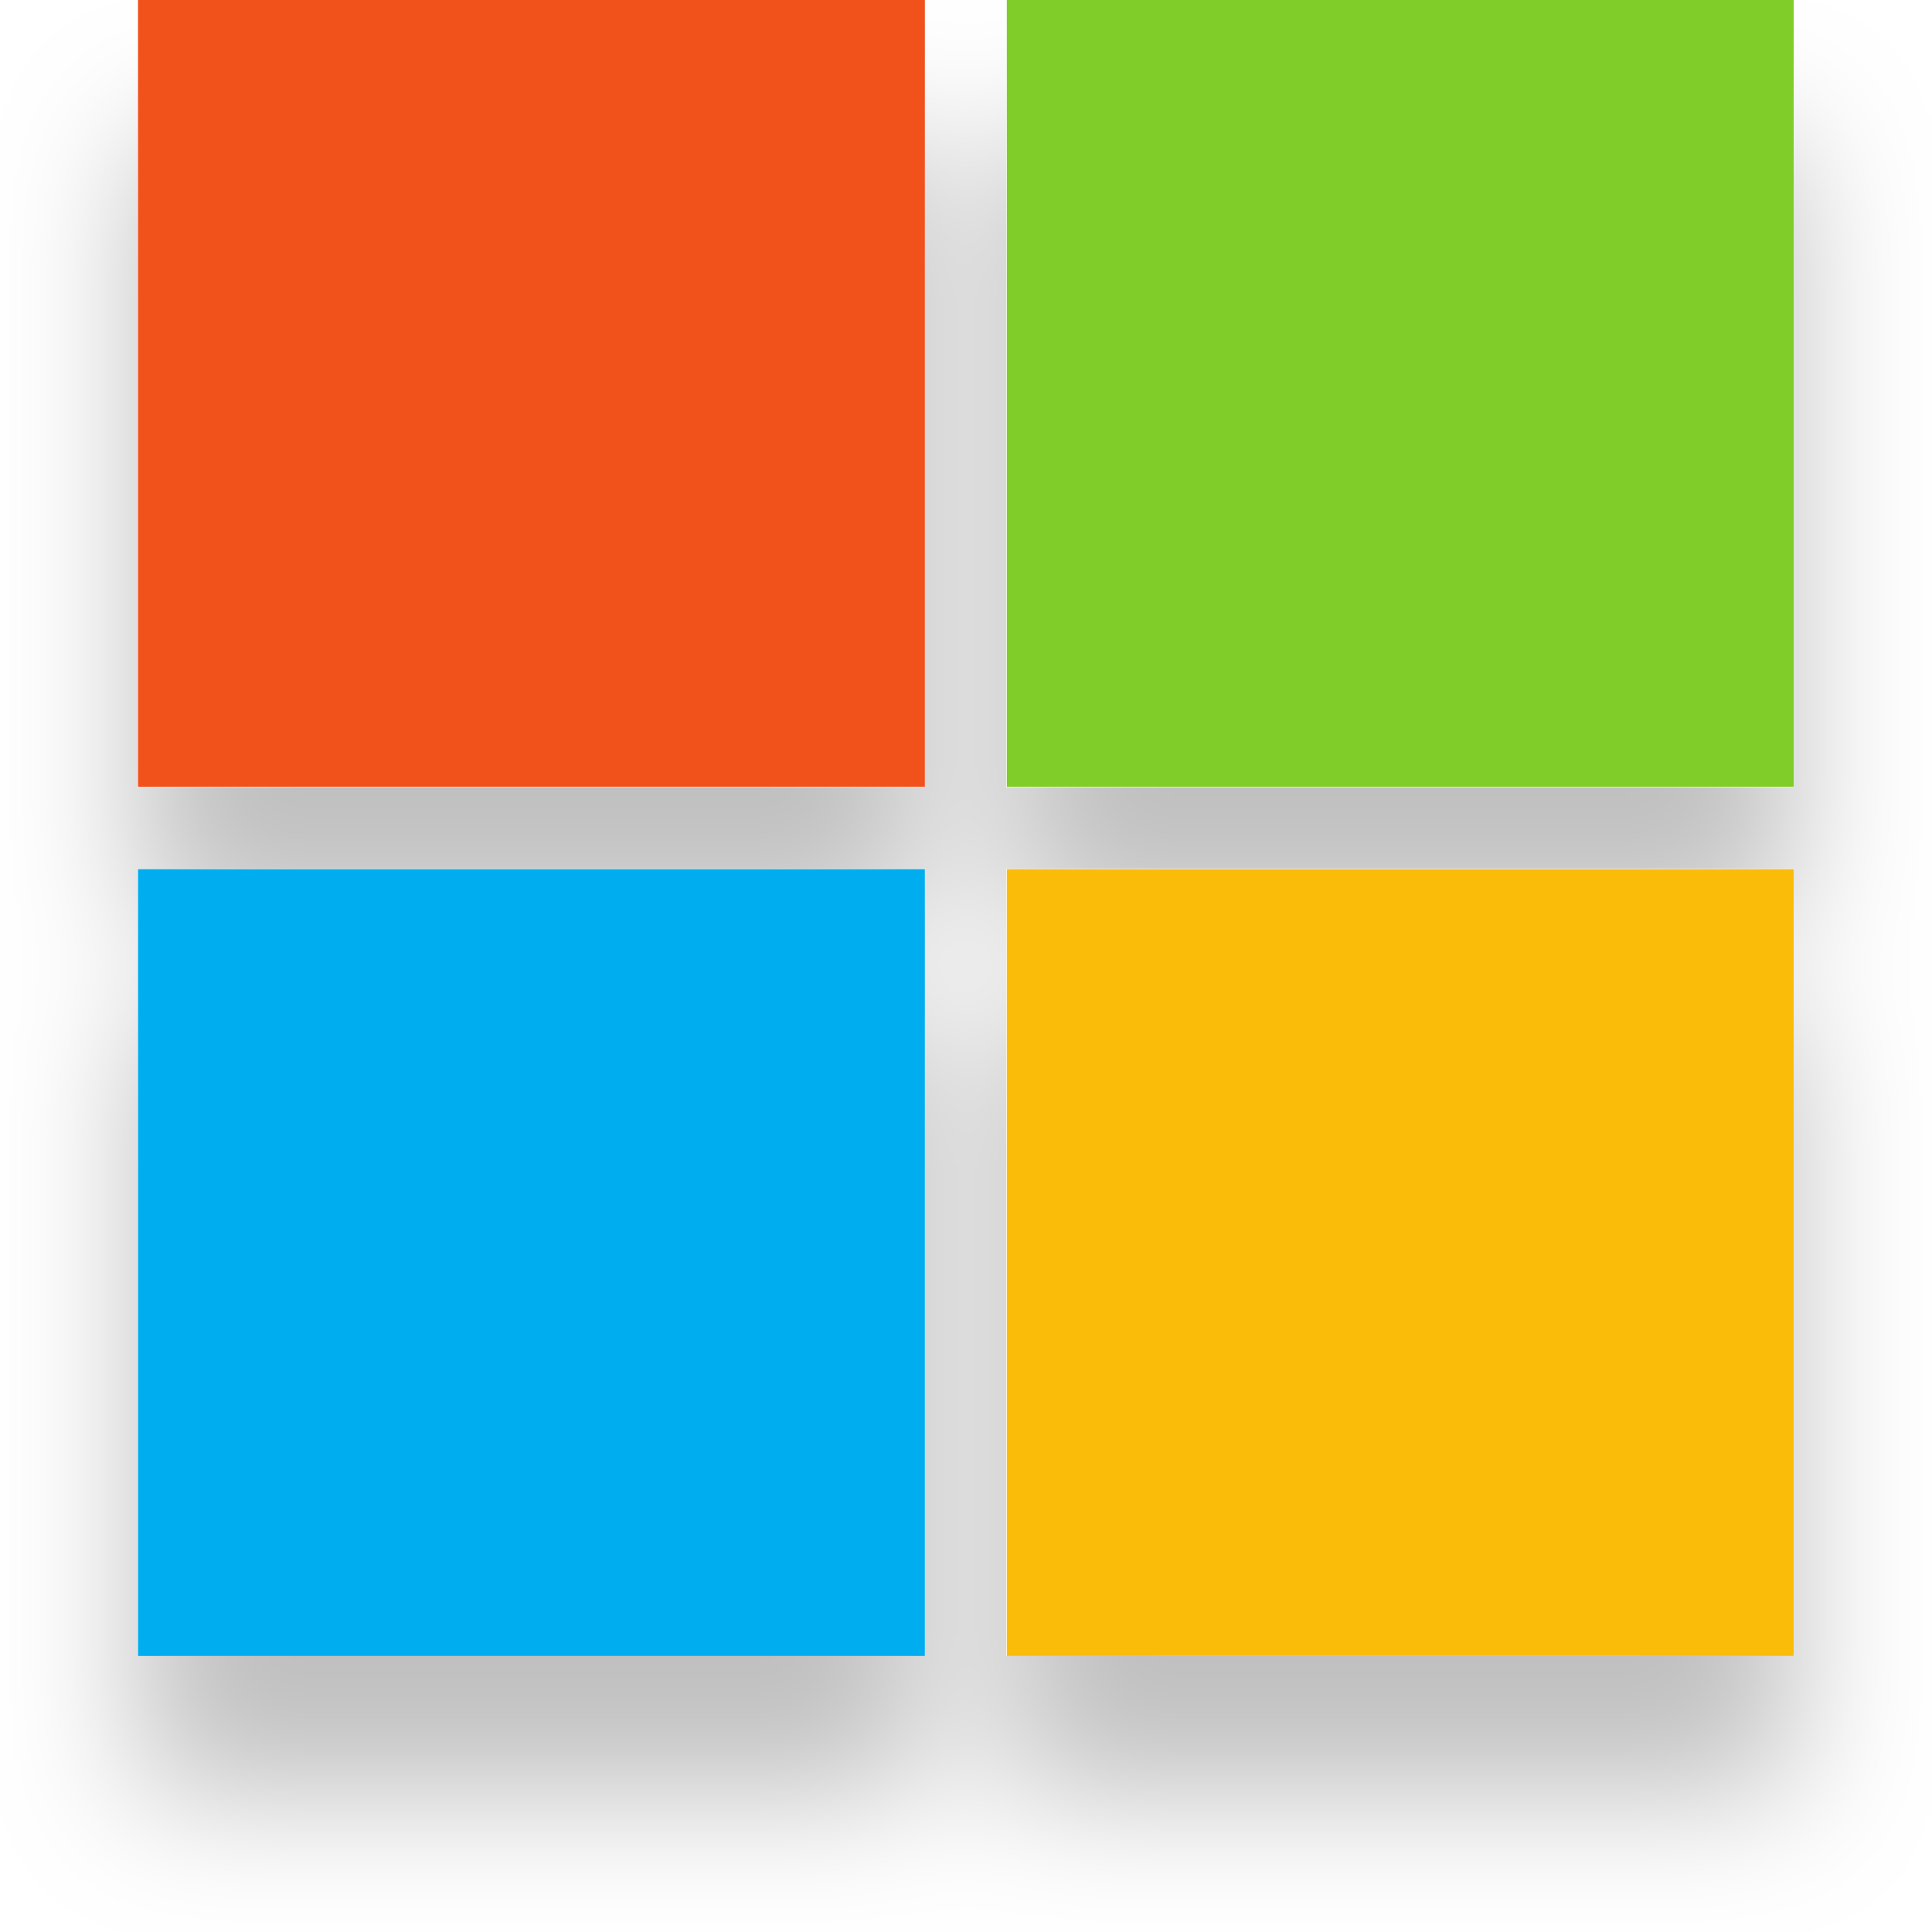
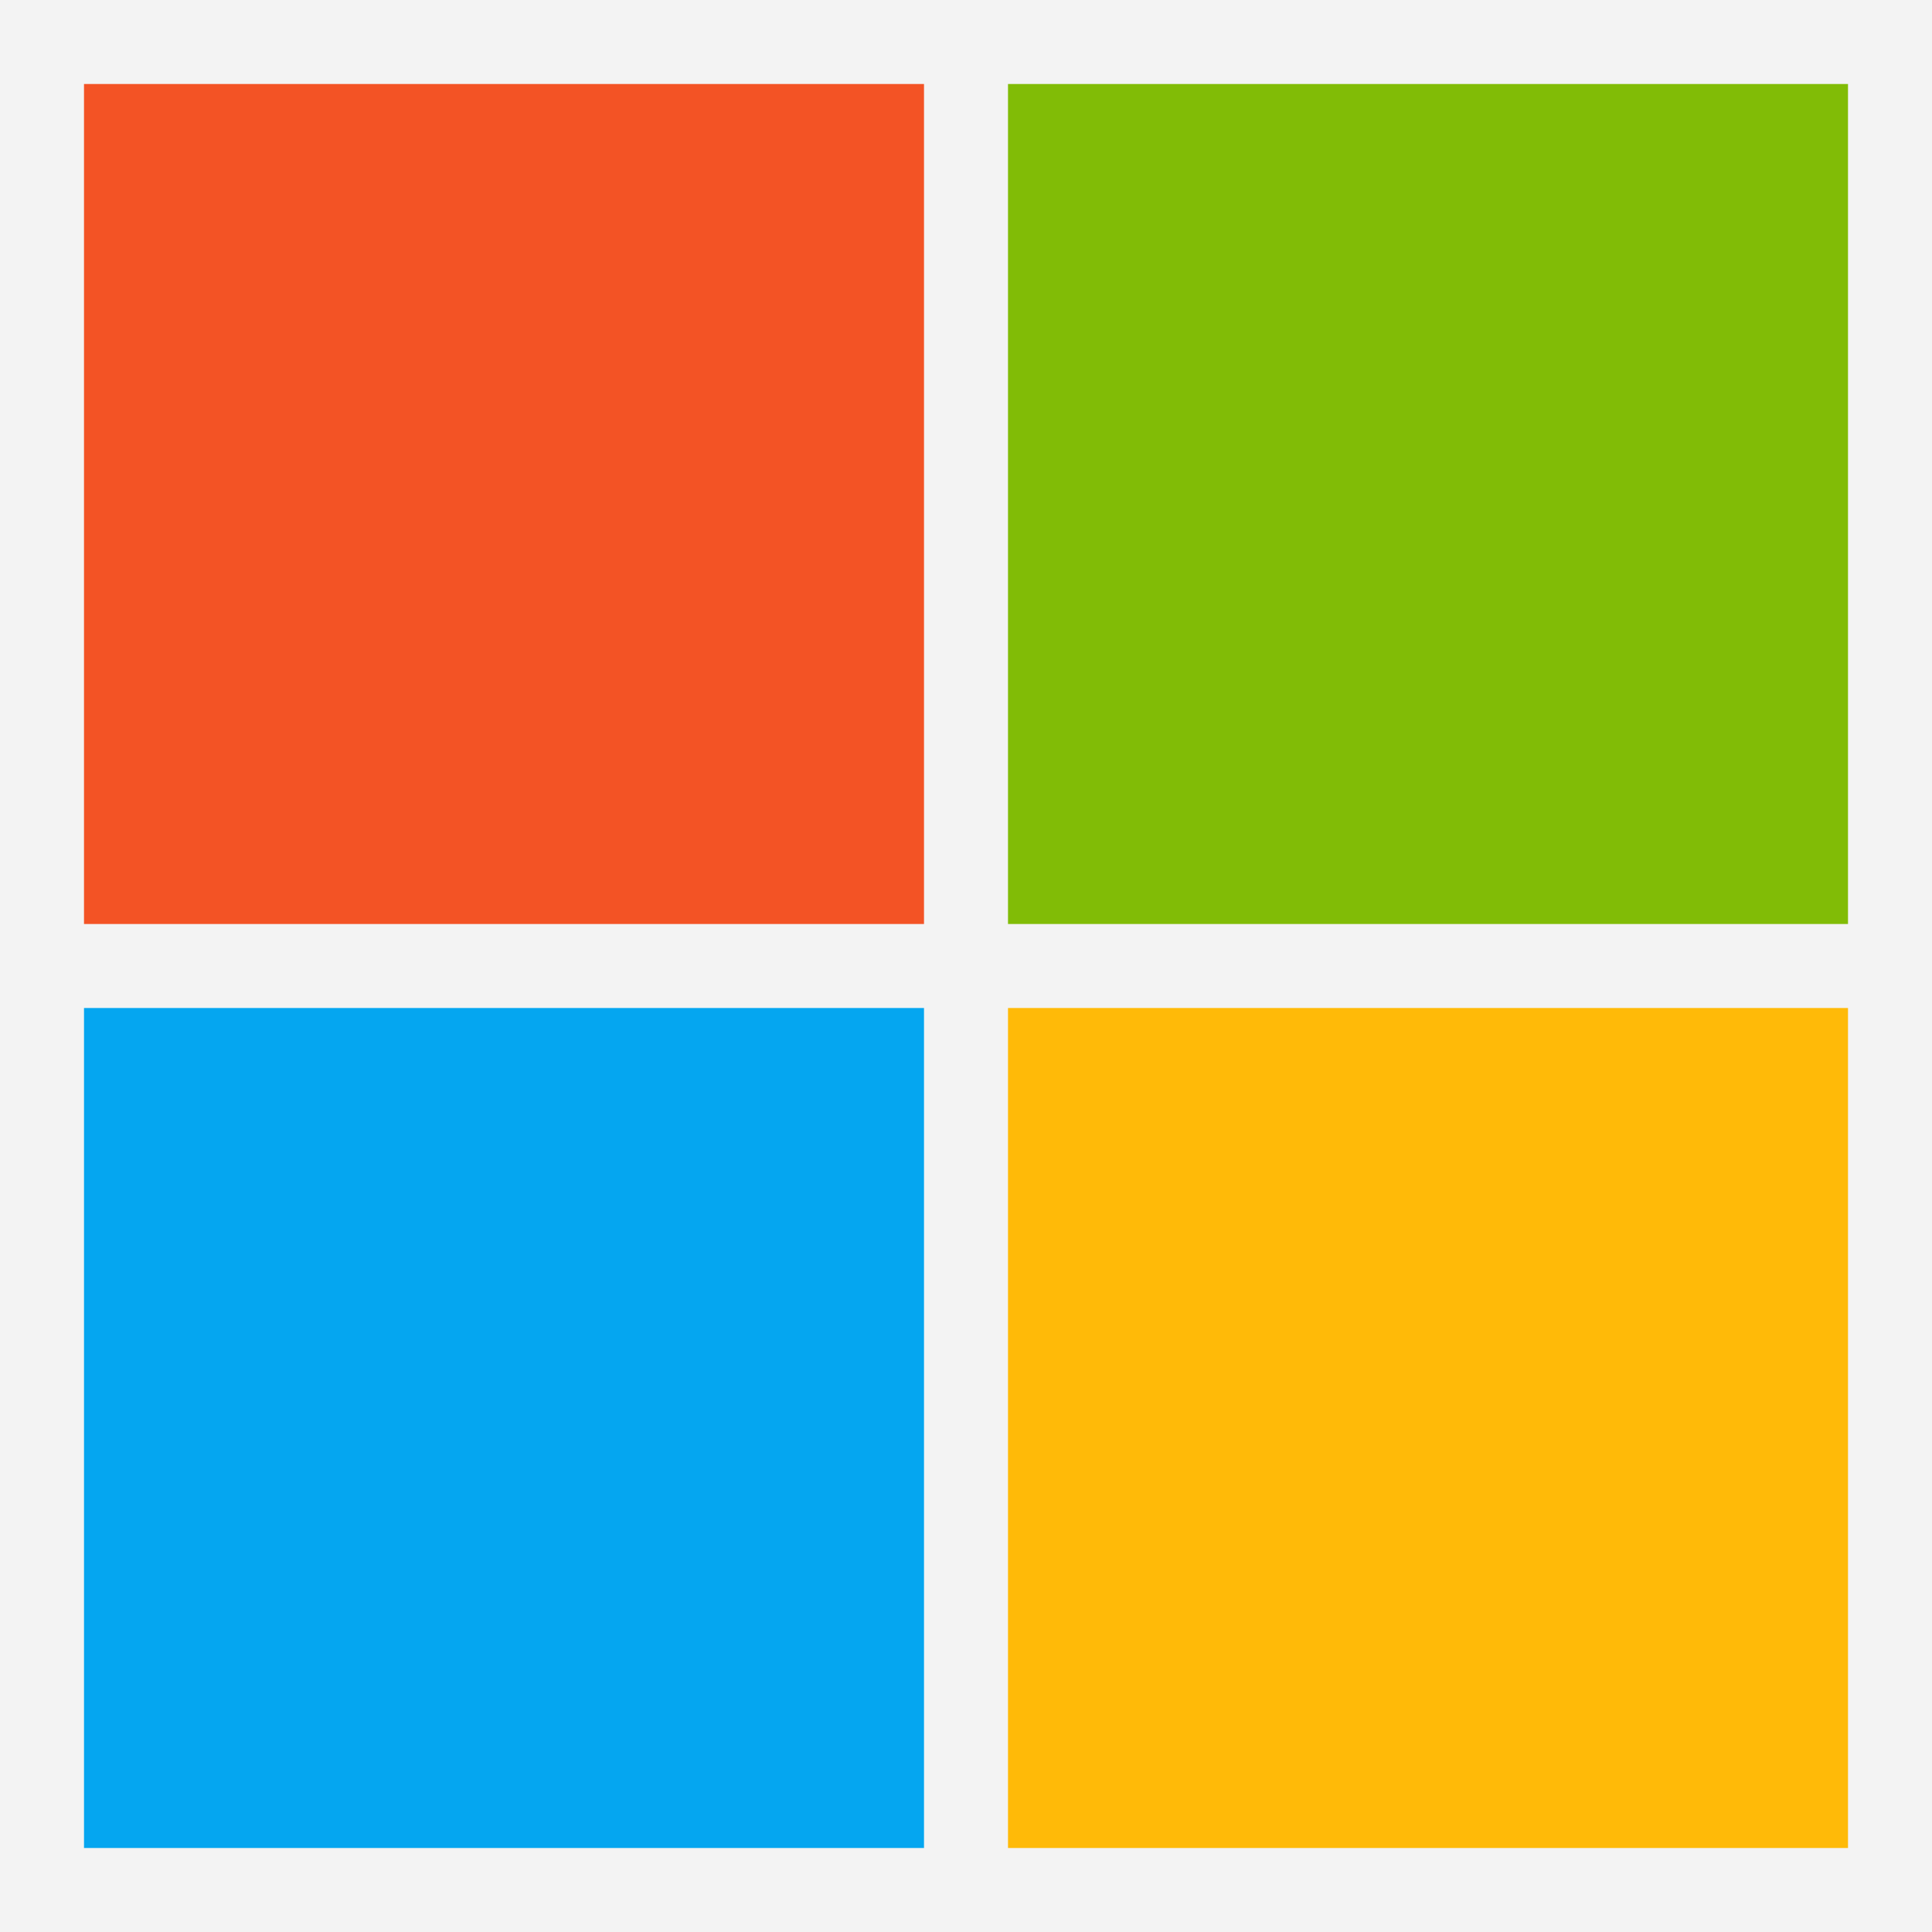
- <svg xmlns="http://www.w3.org/2000/svg" width="56" height="56" viewBox="0 0 56 56" fill="none">
-   <g filter="url(#filter0_d_13_25)">
-     <path d="M26.808 22.808H4V0H26.808V22.808Z" fill="#F1511B" />
-     <path d="M51.992 22.808H29.183V0H51.99V22.808H51.992Z" fill="#80CC28" />
-     <path d="M26.808 48H4V25.192H26.808V48Z" fill="#00ADEF" />
-     <path d="M51.992 48H29.183V25.192H51.99V48H51.992Z" fill="#FBBC09" />
-   </g>
-   <defs>
-     <filter id="filter0_d_13_25" x="0" y="0" width="56" height="56" filterUnits="userSpaceOnUse" color-interpolation-filters="sRGB">
-       <feFlood flood-opacity="0" result="BackgroundImageFix" />
-       <feColorMatrix in="SourceAlpha" type="matrix" values="0 0 0 0 0 0 0 0 0 0 0 0 0 0 0 0 0 0 127 0" result="hardAlpha" />
-       <feOffset dy="4" />
-       <feGaussianBlur stdDeviation="2" />
-       <feComposite in2="hardAlpha" operator="out" />
-       <feColorMatrix type="matrix" values="0 0 0 0 0 0 0 0 0 0 0 0 0 0 0 0 0 0 0.25 0" />
-       <feBlend mode="normal" in2="BackgroundImageFix" result="effect1_dropShadow_13_25" />
-       <feBlend mode="normal" in="SourceGraphic" in2="effect1_dropShadow_13_25" result="shape" />
-     </filter>
-   </defs>
+ <svg xmlns="http://www.w3.org/2000/svg" viewBox="0 0 23 23">
+   <path fill="#f3f3f3" d="M0 0h23v23H0z" />
+   <path fill="#f35325" d="M1 1h10v10H1z" />
+   <path fill="#81bc06" d="M12 1h10v10H12z" />
+   <path fill="#05a6f0" d="M1 12h10v10H1z" />
+   <path fill="#ffba08" d="M12 12h10v10H12z" />
</svg>
